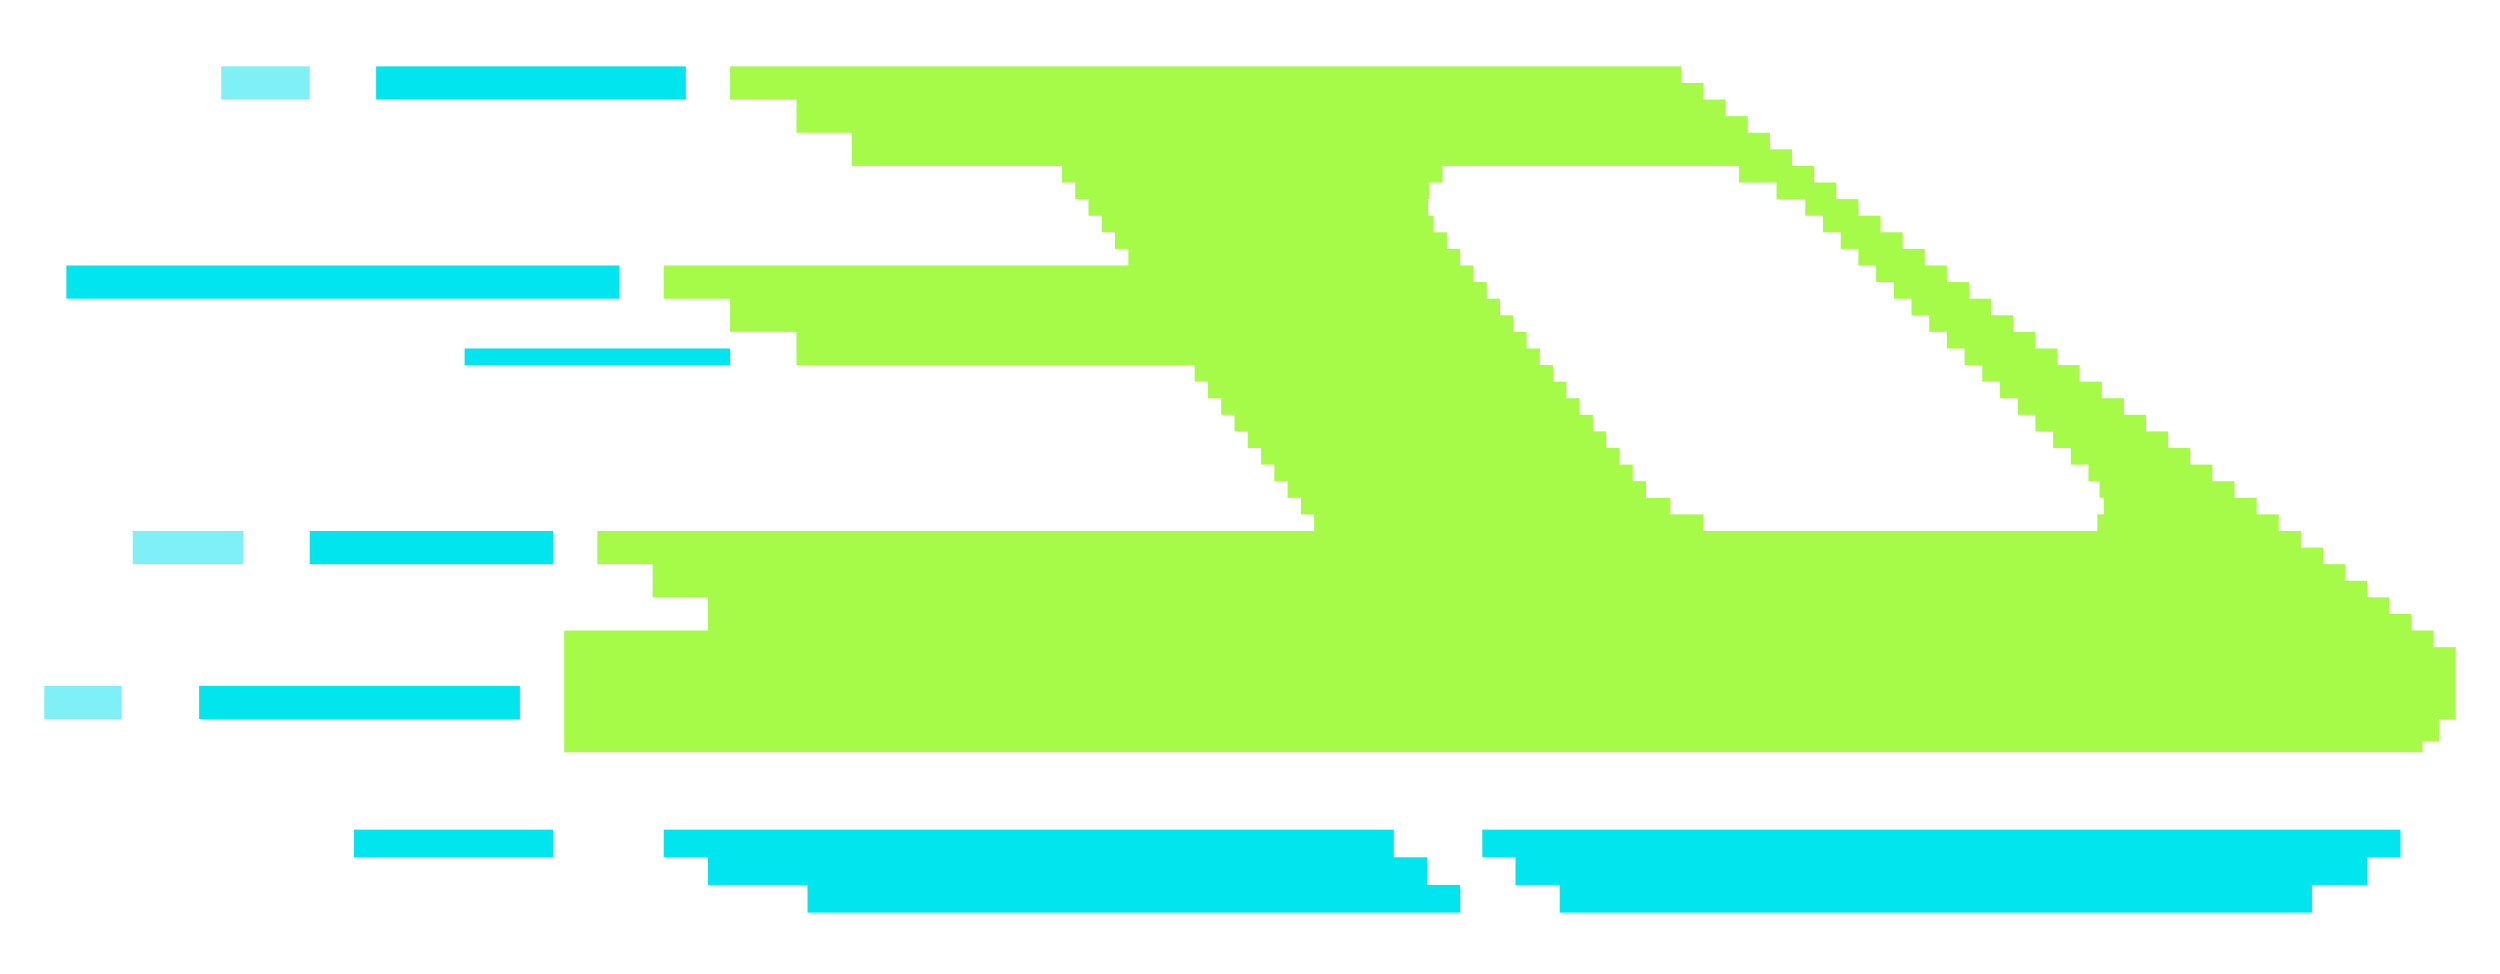
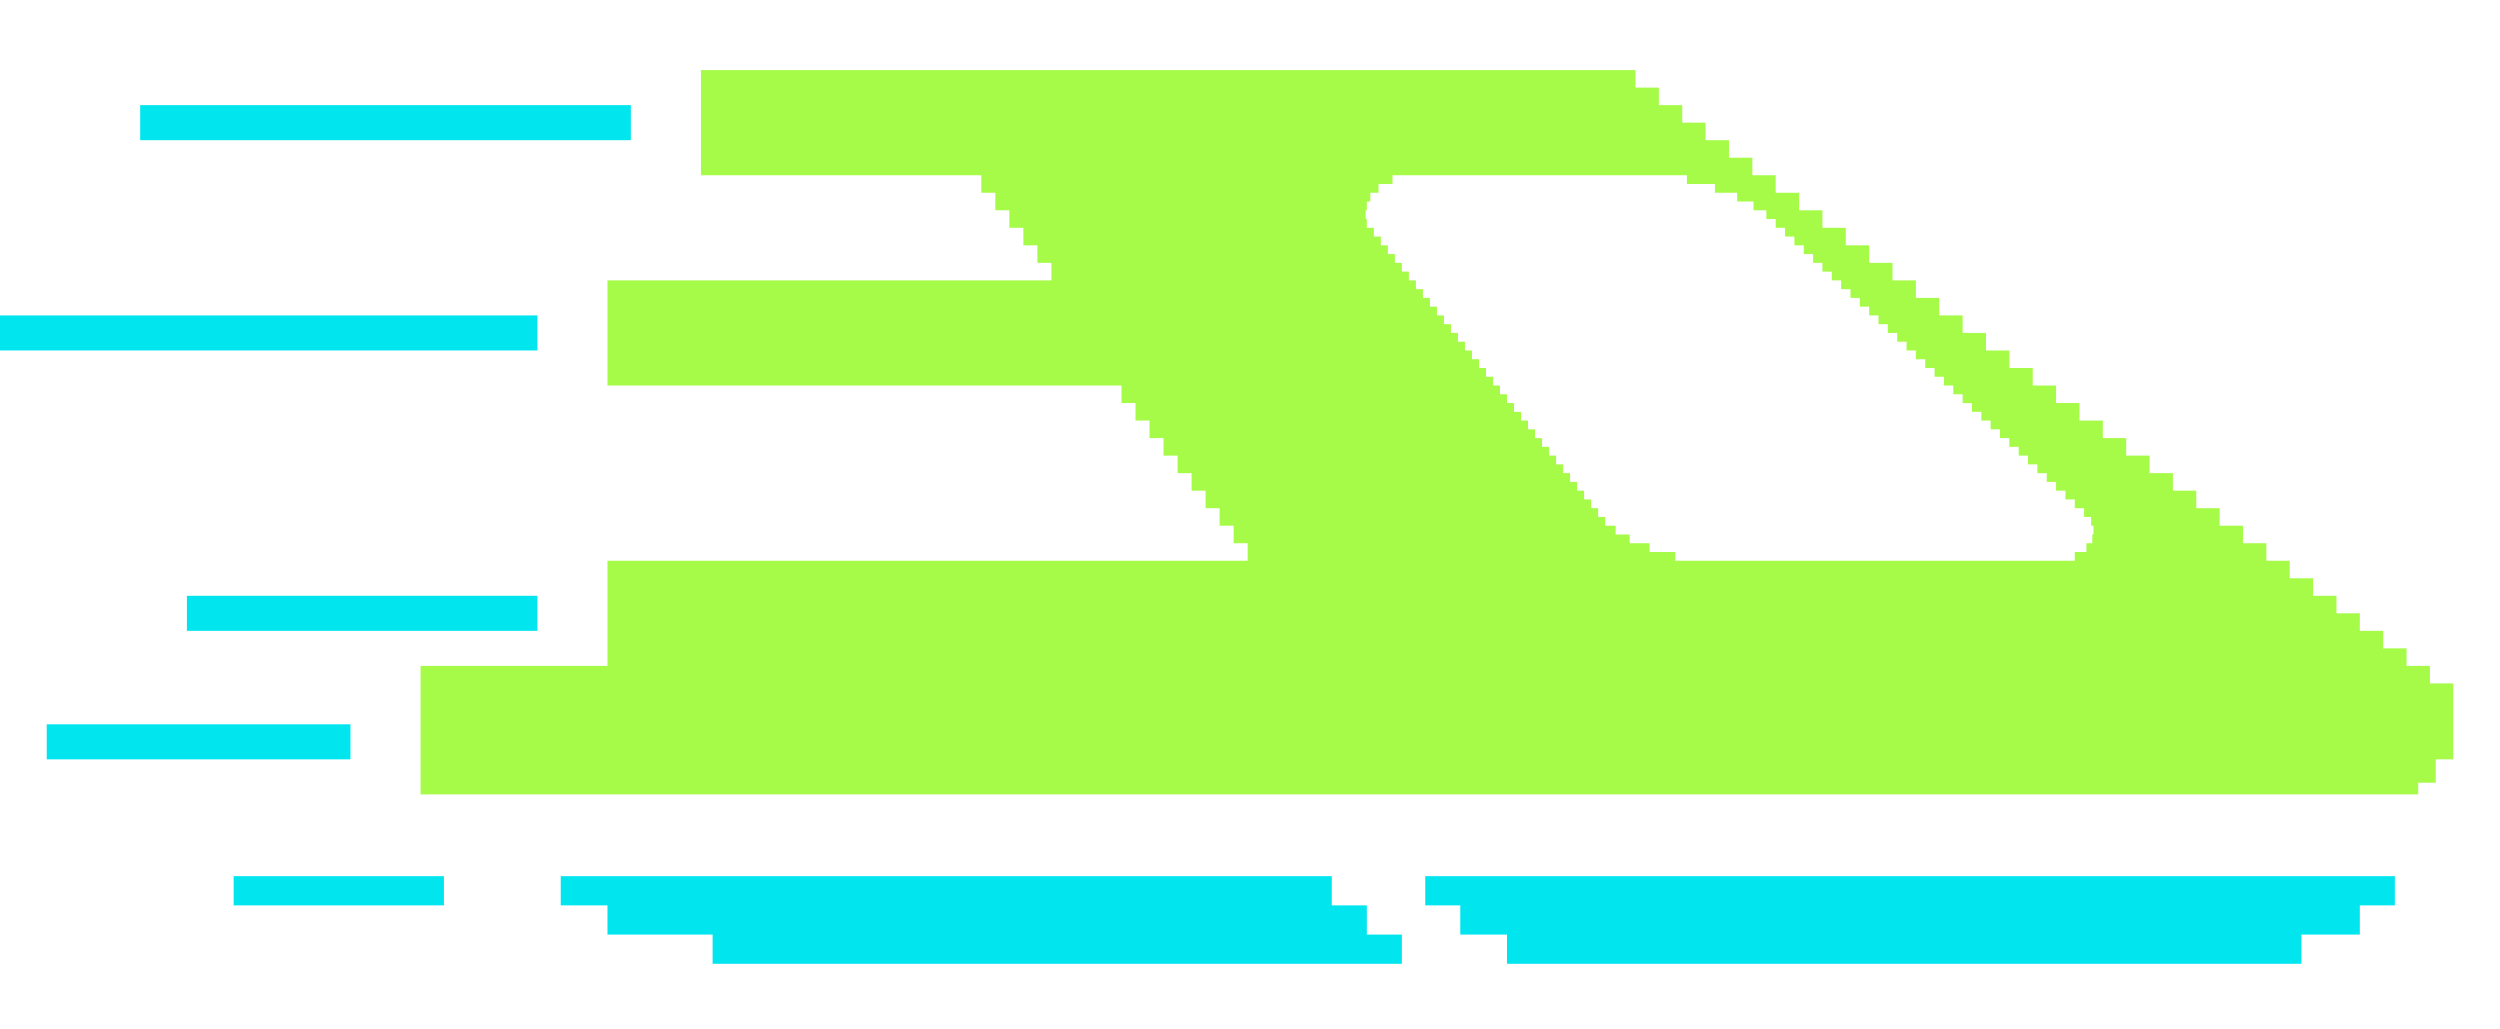
- <svg xmlns="http://www.w3.org/2000/svg" viewBox="4 42 113 44" width="113" height="44">
+ <svg xmlns="http://www.w3.org/2000/svg" viewBox="10 42 107 44" width="107" height="44">
  <g>
-     <path fill="#A5FB48" fill-rule="evenodd" d="M37 45 H79 H80 V45.75 H81 V46.5 H82 V47.25 H83 V48 H84 V48.75 H85 V49.5 H86 V50.25 H87 V51 H88 V51.75 H89 V52.5 H90 V53.25 H91 V54 H92 V54.75 H93 V55.5 H94 V56.25 H95 V57 H96 V57.75 H97 V58.5 H98 V59.25 H99 V60 H100 V60.75 H101 V61.5 H102 V62.25 H103 V63 H104 V63.75 H105 V64.5 H106 V65.25 H107 V66 H108 V66.75 H109 V67.5 H110 V68.25 H111 V69 H112 V69.75 H113 V70.5 H114 V71.25 H115 V72 V74.5 H114.25 V75.5 H113.5 V76 H29.5 V70.5 H36 V69 H33.5 V67.5 H31 V66 H63.4 V65.25 H62.8 V64.5 H62.2 V63.75 H61.6 V63 H61 V62.25 H60.4 V61.5 H59.8 V60.75 H59.2 V60 H58.6 V59.25 H58 V58.5 H40 V57 H37 V55.5 H34 V54 H55 V53.25 H54.4 V52.5 H53.8 V51.75 H53.2 V51 H52.6 V50.25 H52 V49.5 H42.5 V48 H40 V46.5 H37 V45 Z M69.2 49.5 H82.6 V50.25 H84.3 V51 H85.6 V51.75 H86.4 V52.5 H87.2 V53.25 H88 V54 H88.8 V54.75 H89.6 V55.5 H90.4 V56.25 H91.2 V57 H92 V57.75 H92.8 V58.5 H93.6 V59.25 H94.4 V60 H95.2 V60.75 H96 V61.5 H96.8 V62.25 H97.6 V63 H98.4 V63.75 H98.9 V64.5 H99.1 V65.25 H98.8 V66 H81 V65.25 H79.5 V64.5 H78.4 V63.75 H77.8 V63 H77.2 V62.25 H76.6 V61.5 H76 V60.75 H75.4 V60 H74.8 V59.25 H74.2 V58.5 H73.6 V57.75 H73 V57 H72.4 V56.25 H71.8 V55.5 H71.2 V54.75 H70.6 V54 H70 V53.25 H69.4 V52.5 H68.8 V51.75 H68.55 V51 H68.6 V50.25 H69.2 V49.5 Z" />
-     <path fill="#01E5EF" d="M21 45 H35 V46.5 H21 Z M7 54 H32 V55.5 H7 Z M25 57.75 H37 V58.5 H25 Z M18 66 H29 V67.5 H18 Z M13 73 H27.5 V74.5 H13 Z" />
-     <path fill="#01E5EF" fill-opacity="0.5" d="M14 45 H18 V46.5 H14 Z M10 66 H15 V67.5 H10 Z M6 73 H9.5 V74.5 H6 Z" />
+     <path fill="#A5FB48" fill-rule="evenodd" d="M40 45 H79 H80 V45.75 H81 V46.5 H82 V47.25 H83 V48 H84 V48.75 H85 V49.5 H86 V50.25 H87 V51 H88 V51.75 H89 V52.5 H90 V53.25 H91 V54 H92 V54.75 H93 V55.5 H94 V56.25 H95 V57 H96 V57.75 H97 V58.5 H98 V59.25 H99 V60 H100 V60.75 H101 V61.5 H102 V62.25 H103 V63 H104 V63.75 H105 V64.5 H106 V65.25 H107 V66 H108 V66.75 H109 V67.5 H110 V68.25 H111 V69 H112 V69.75 H113 V70.5 H114 V71.25 H115 V72 V74.5 H114.25 V75.5 H113.5 V76 H28 V70.5 H36 V66 H63.4 V65.25 H62.8 V64.5 H62.2 V63.75 H61.6 V63 H61 V62.25 H60.4 V61.5 H59.8 V60.75 H59.2 V60 H58.6 V59.25 H58 V58.5 H36 V54 H55 V53.25 H54.4 V52.5 H53.8 V51.75 H53.2 V51 H52.6 V50.25 H52 V49.5 H40 Z M69.6 49.5 H82.2 V49.875 H83.4 V50.25 H84.35 V50.625 H85.05 V51 H85.6 V51.375 H86 V51.75 H86.4 V52.125 H86.8 V52.5 H87.2 V52.875 H87.6 V53.25 H88 V53.625 H88.4 V54 H88.8 V54.375 H89.2 V54.75 H89.6 V55.125 H90 V55.5 H90.4 V55.875 H90.8 V56.25 H91.2 V56.625 H91.6 V57 H92 V57.375 H92.4 V57.75 H92.8 V58.125 H93.2 V58.5 H93.6 V58.875 H94 V59.25 H94.4 V59.625 H94.8 V60 H95.2 V60.375 H95.6 V60.75 H96 V61.125 H96.4 V61.5 H96.8 V61.875 H97.2 V62.25 H97.6 V62.625 H98 V63 H98.4 V63.375 H98.8 V63.75 H99.2 V64.125 H99.5 V64.5 H99.6 V64.875 H99.55 V65.25 H99.3 V65.625 H98.8 V66 H81.7 V65.625 H80.6 V65.25 H79.75 V64.875 H79.15 V64.5 H78.7 V64.125 H78.4 V63.75 H78.1 V63.375 H77.8 V63 H77.5 V62.625 H77.2 V62.25 H76.9 V61.875 H76.6 V61.5 H76.3 V61.125 H76 V60.75 H75.7 V60.375 H75.4 V60 H75.1 V59.625 H74.8 V59.25 H74.5 V58.875 H74.2 V58.5 H73.9 V58.125 H73.6 V57.75 H73.3 V57.375 H73 V57 H72.7 V56.625 H72.4 V56.25 H72.1 V55.875 H71.8 V55.5 H71.5 V55.125 H71.2 V54.75 H70.9 V54.375 H70.6 V54 H70.3 V53.625 H70 V53.25 H69.7 V52.875 H69.4 V52.5 H69.1 V52.125 H68.8 V51.75 H68.5 V51.375 H68.45 V51 H68.5 V50.625 H68.65 V50.25 H69 V49.875 H69.6 V49.5 Z" />
+     <path fill="#01E5EF" d="M16 46.5 H37 V48 H16 Z M10 55.5 H33 V57 H10 Z M18 67.5 H33 V69 H18 Z M12 73 H25 V74.5 H12 Z" />
    <path fill="#01E5EF" d="M20 79.5 H29 V80.75 H20 Z M34 79.5 H67 V80.75 H68.5 V82 H70 V83.25 H40.5 V82 H36 V80.75 H34 Z M71 79.5 H112.5 V80.75 H111 V82 H108.5 V83.25 H74.5 V82 H72.5 V80.75 H71 Z" />
  </g>
</svg>
